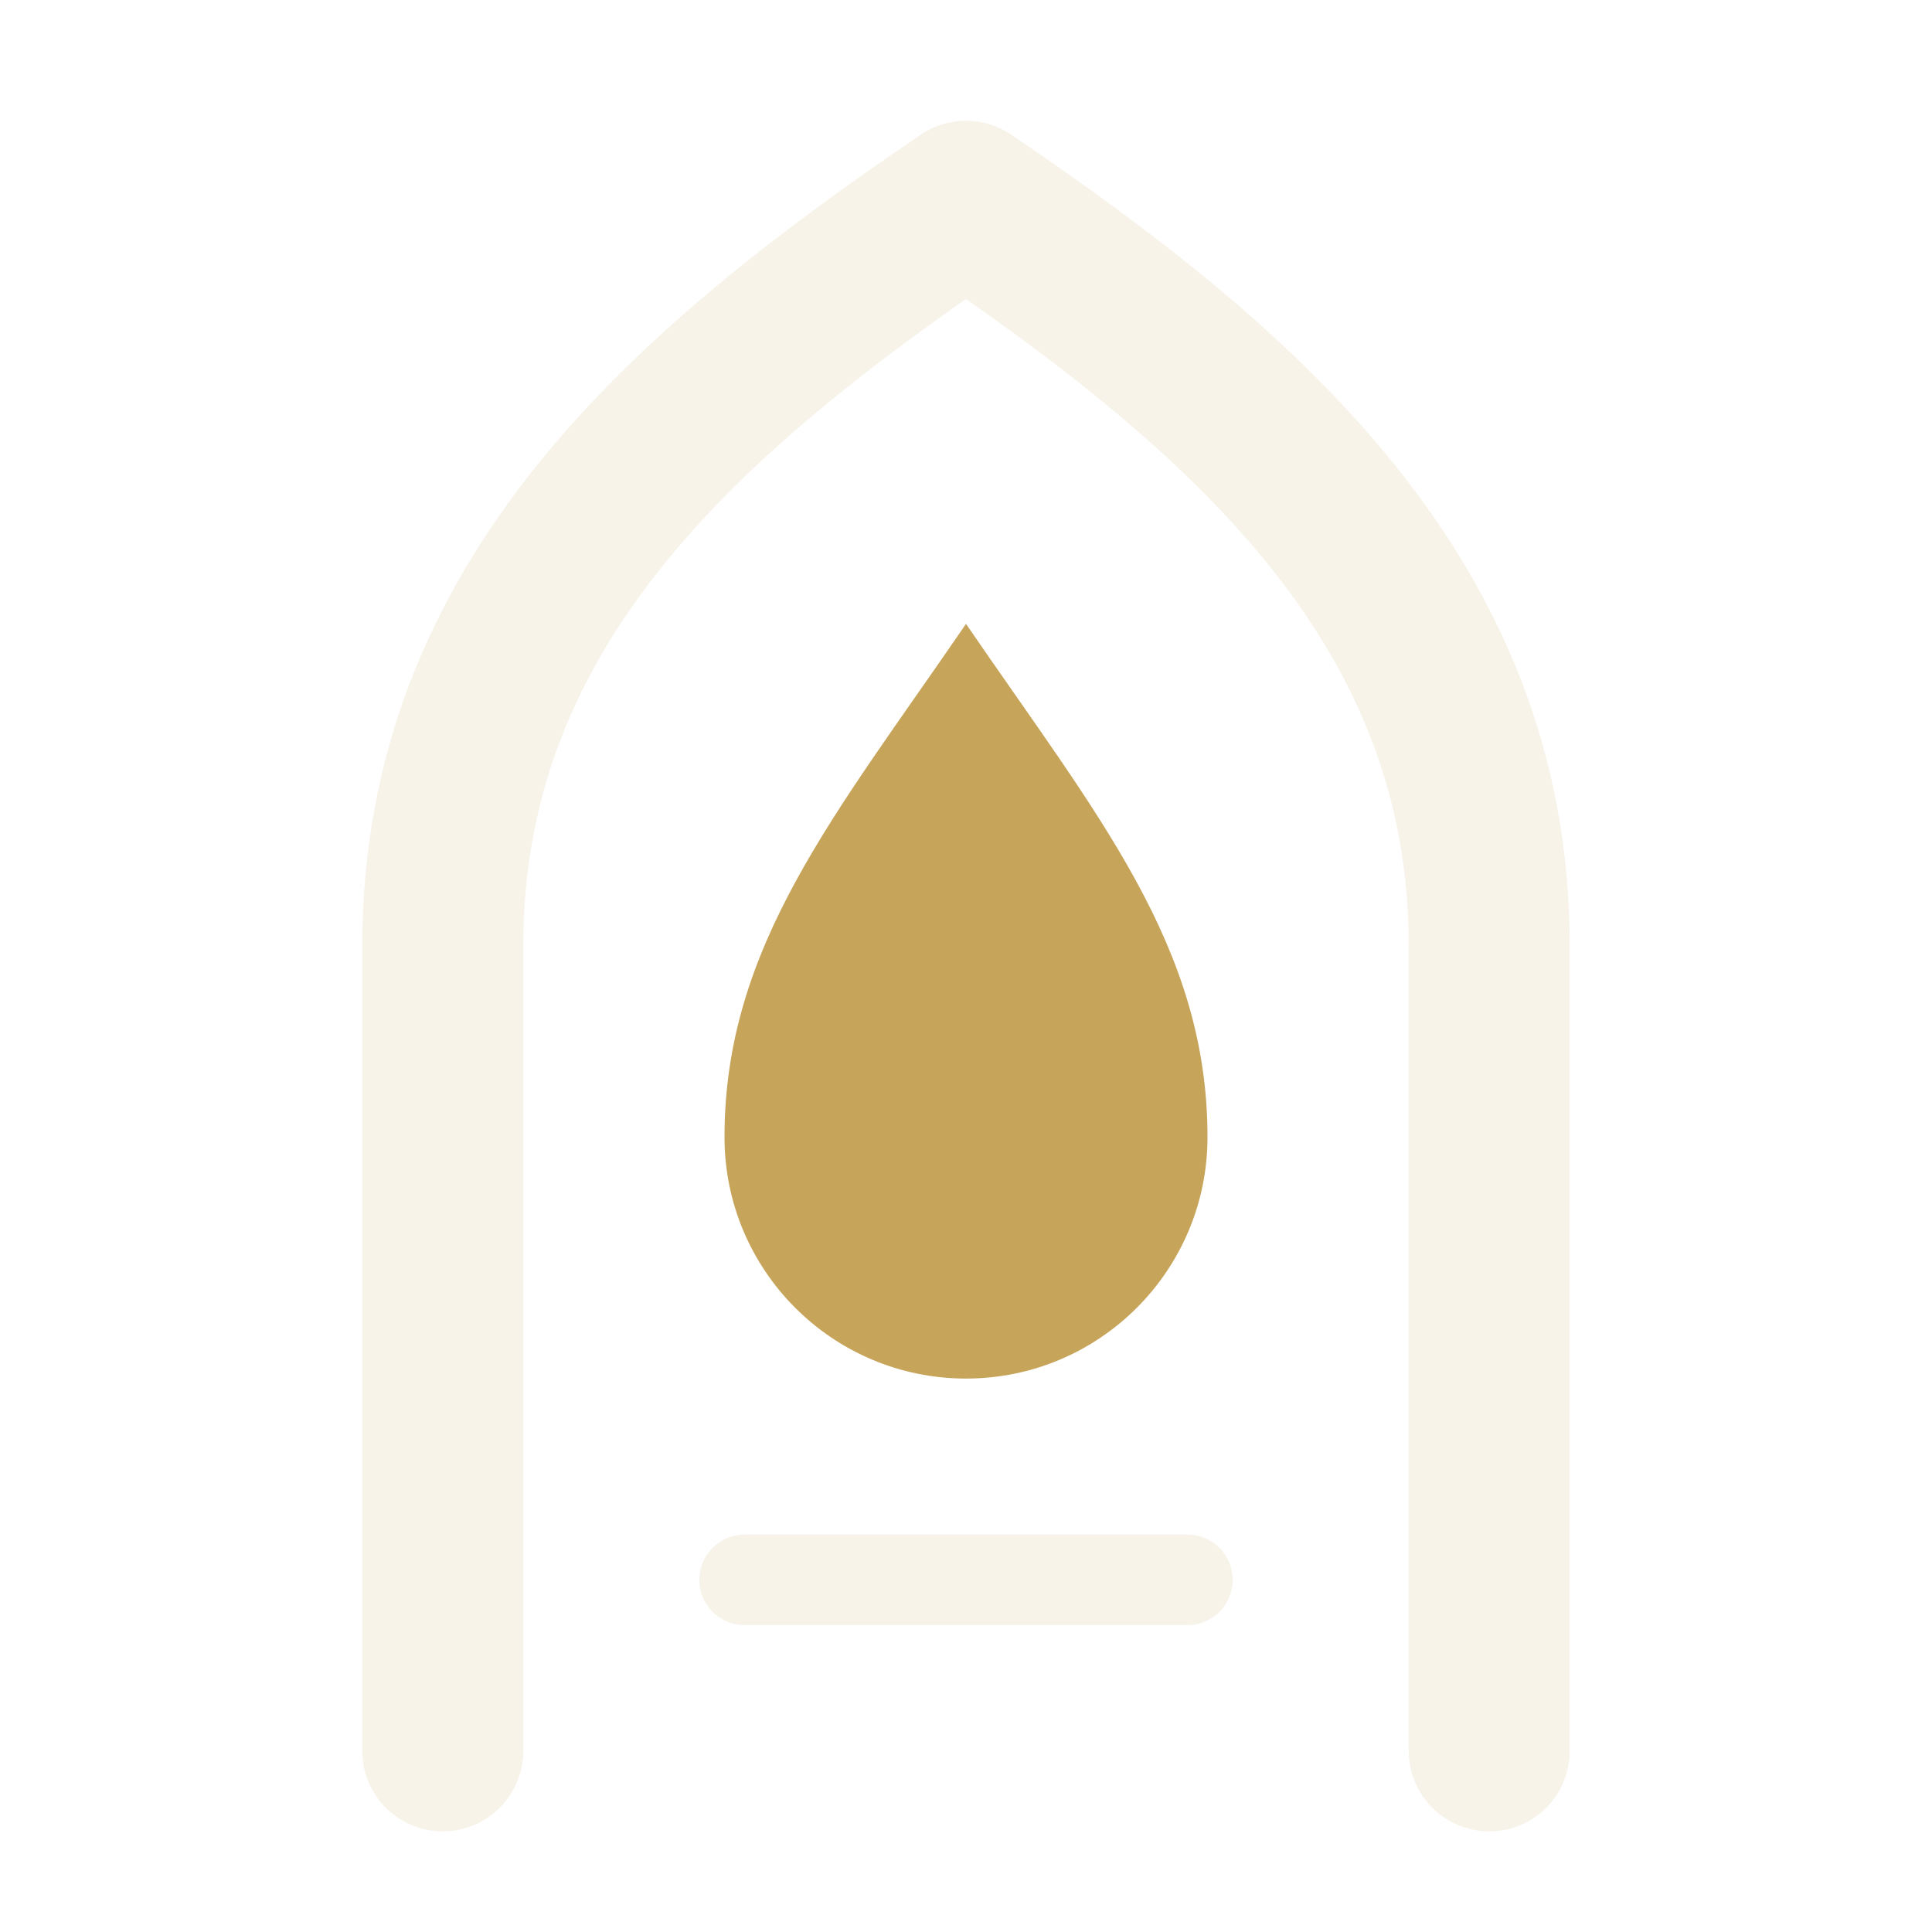
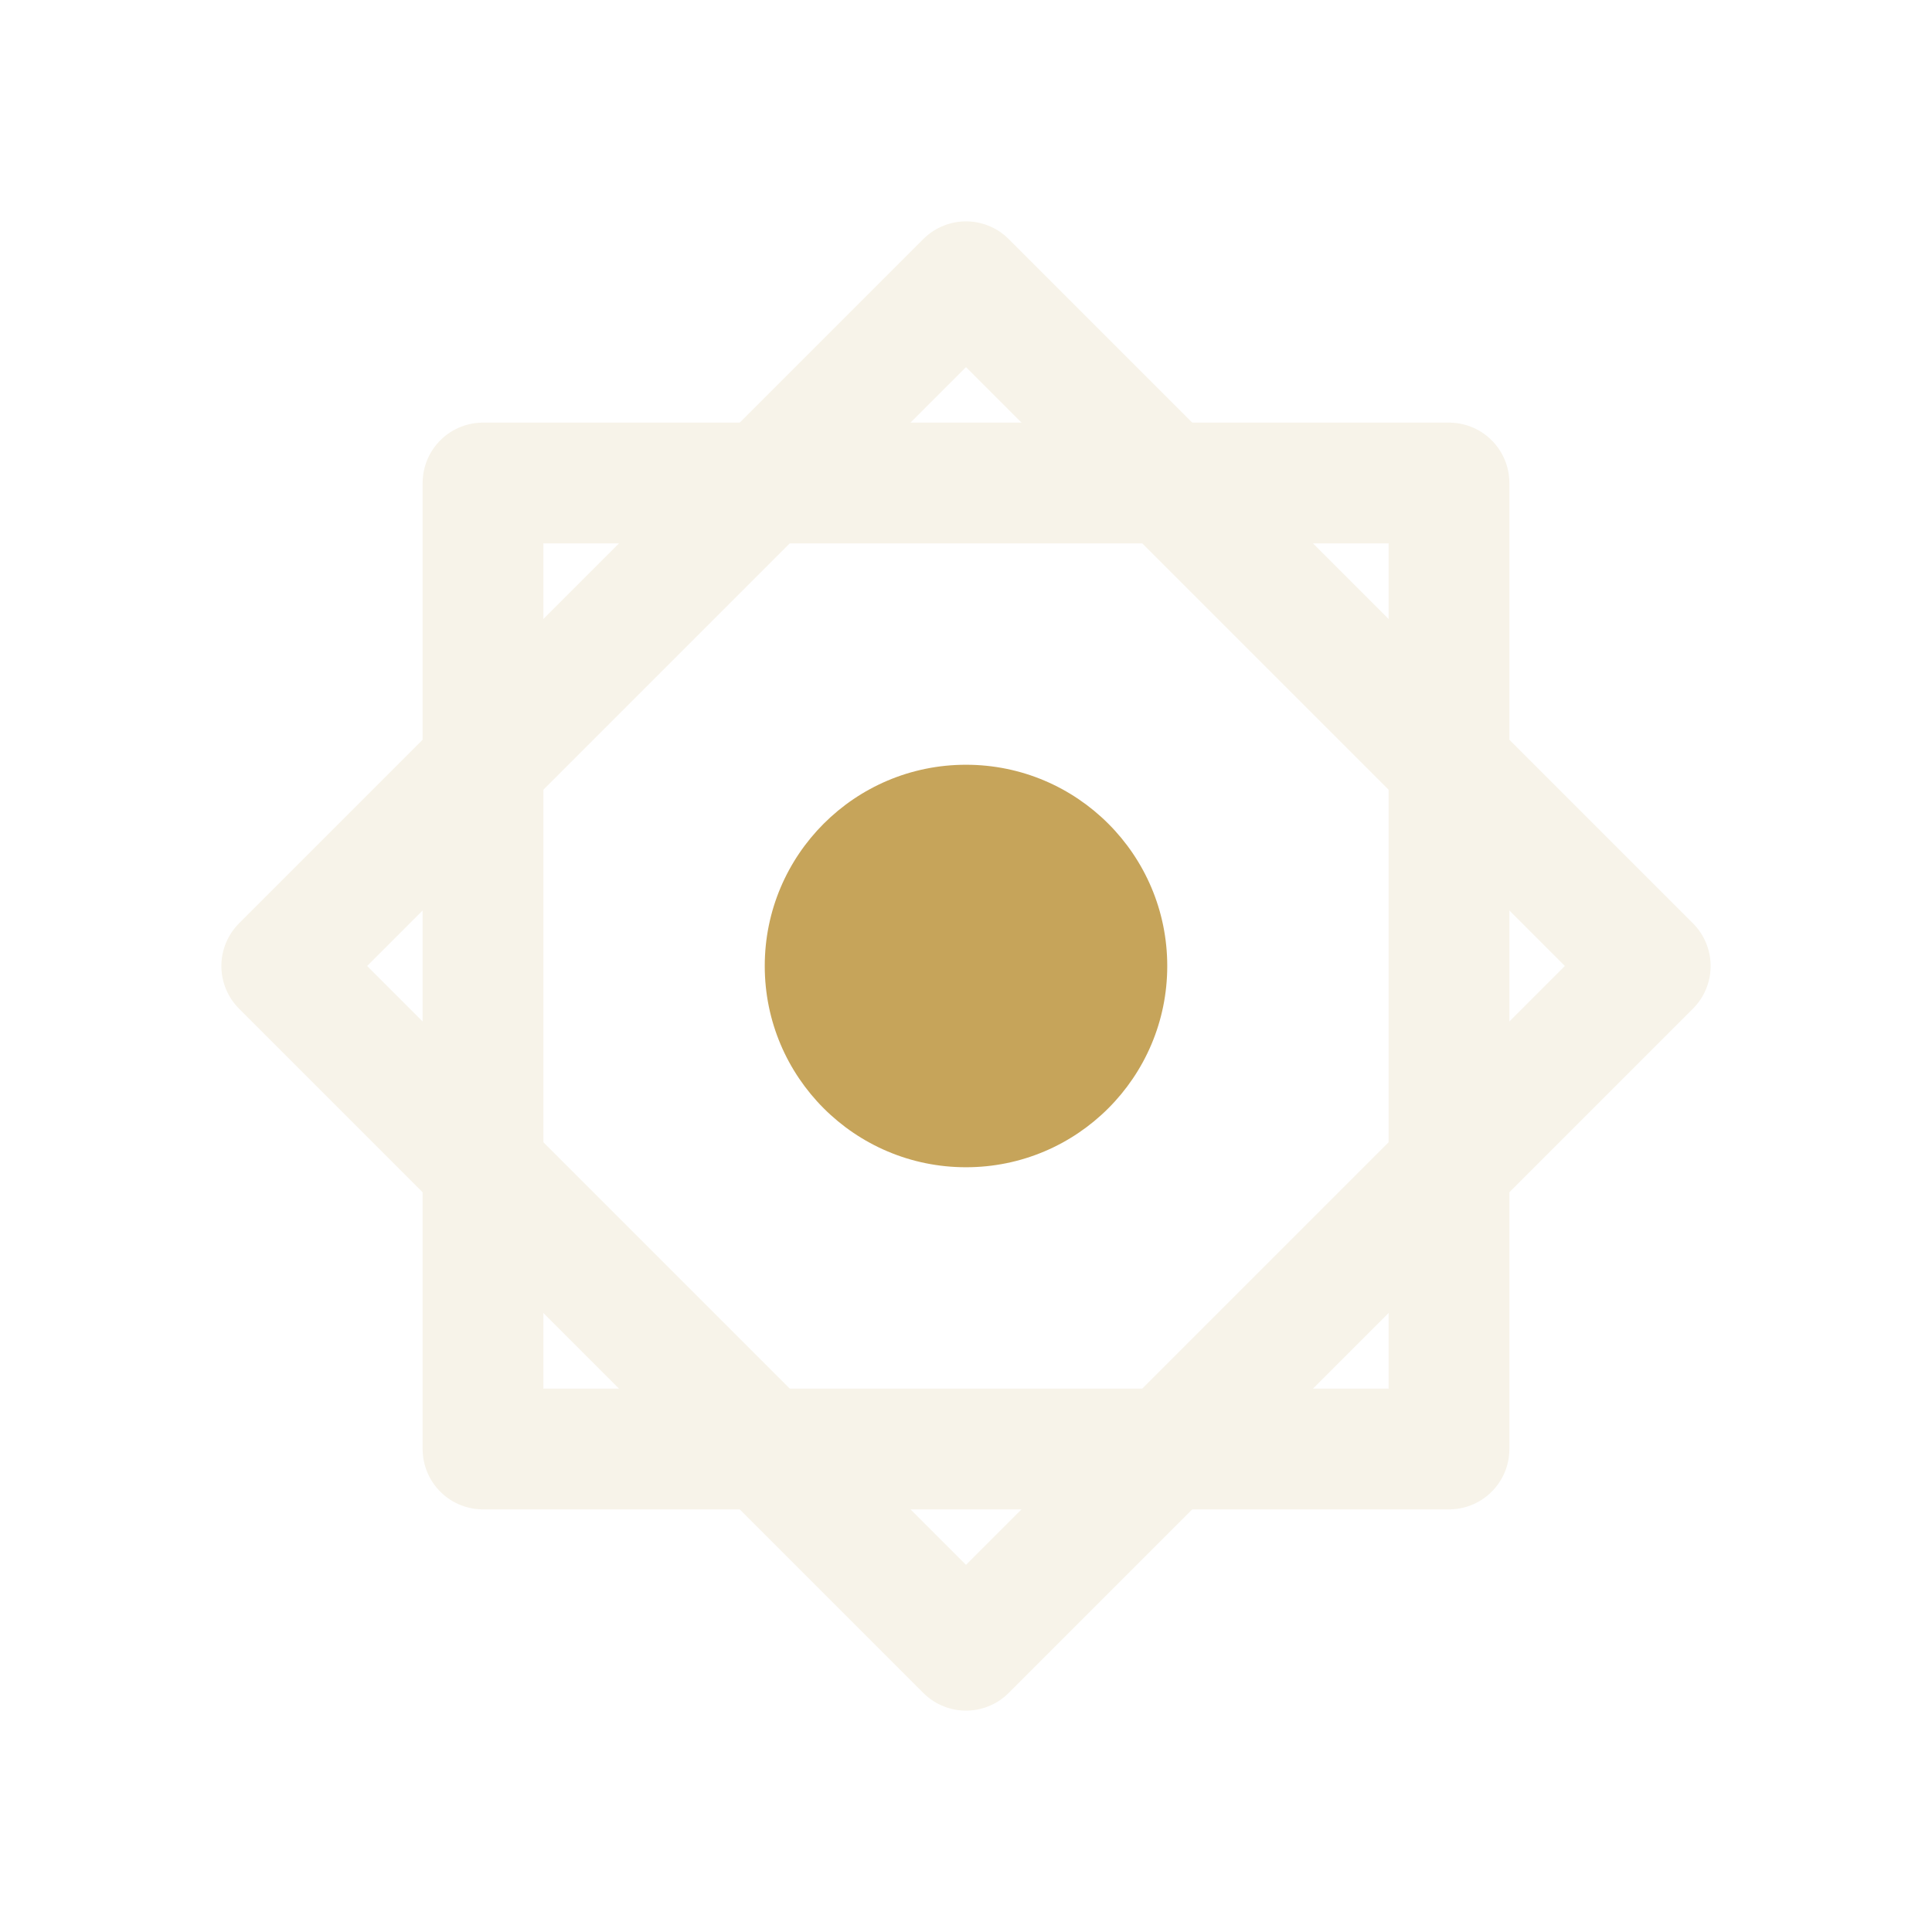
<svg xmlns="http://www.w3.org/2000/svg" viewBox="0 0 96 96" width="96" height="96" role="img" aria-labelledby="title">
-   <path d="M22 87V47C22 30 34 19.5 48 10C62 19.5 74 30 74 47V87" fill="none" stroke="#F7F3E9" stroke-width="8" stroke-linecap="round" stroke-linejoin="round" />
-   <path d="M37 78.5H59" fill="none" stroke="#F7F3E9" stroke-width="4.5" stroke-linecap="round" />
-   <path d="M48 31C54.5 40.5 60 47 60 56.5A12 12 0 0 1 36 56.5C36 47 41.5 40.5 48 31Z" fill="#C6A45A" />
+   <path d="M24 24H72V72H24Z" fill="none" stroke="#F7F3E9" stroke-width="6" stroke-linejoin="round" />
+   <path d="M48 14L82 48L48 82L14 48Z" fill="none" stroke="#F7F3E9" stroke-width="6" stroke-linejoin="round" />
+   <circle cx="48" cy="48" r="10" fill="#C6A45A" />
</svg>
